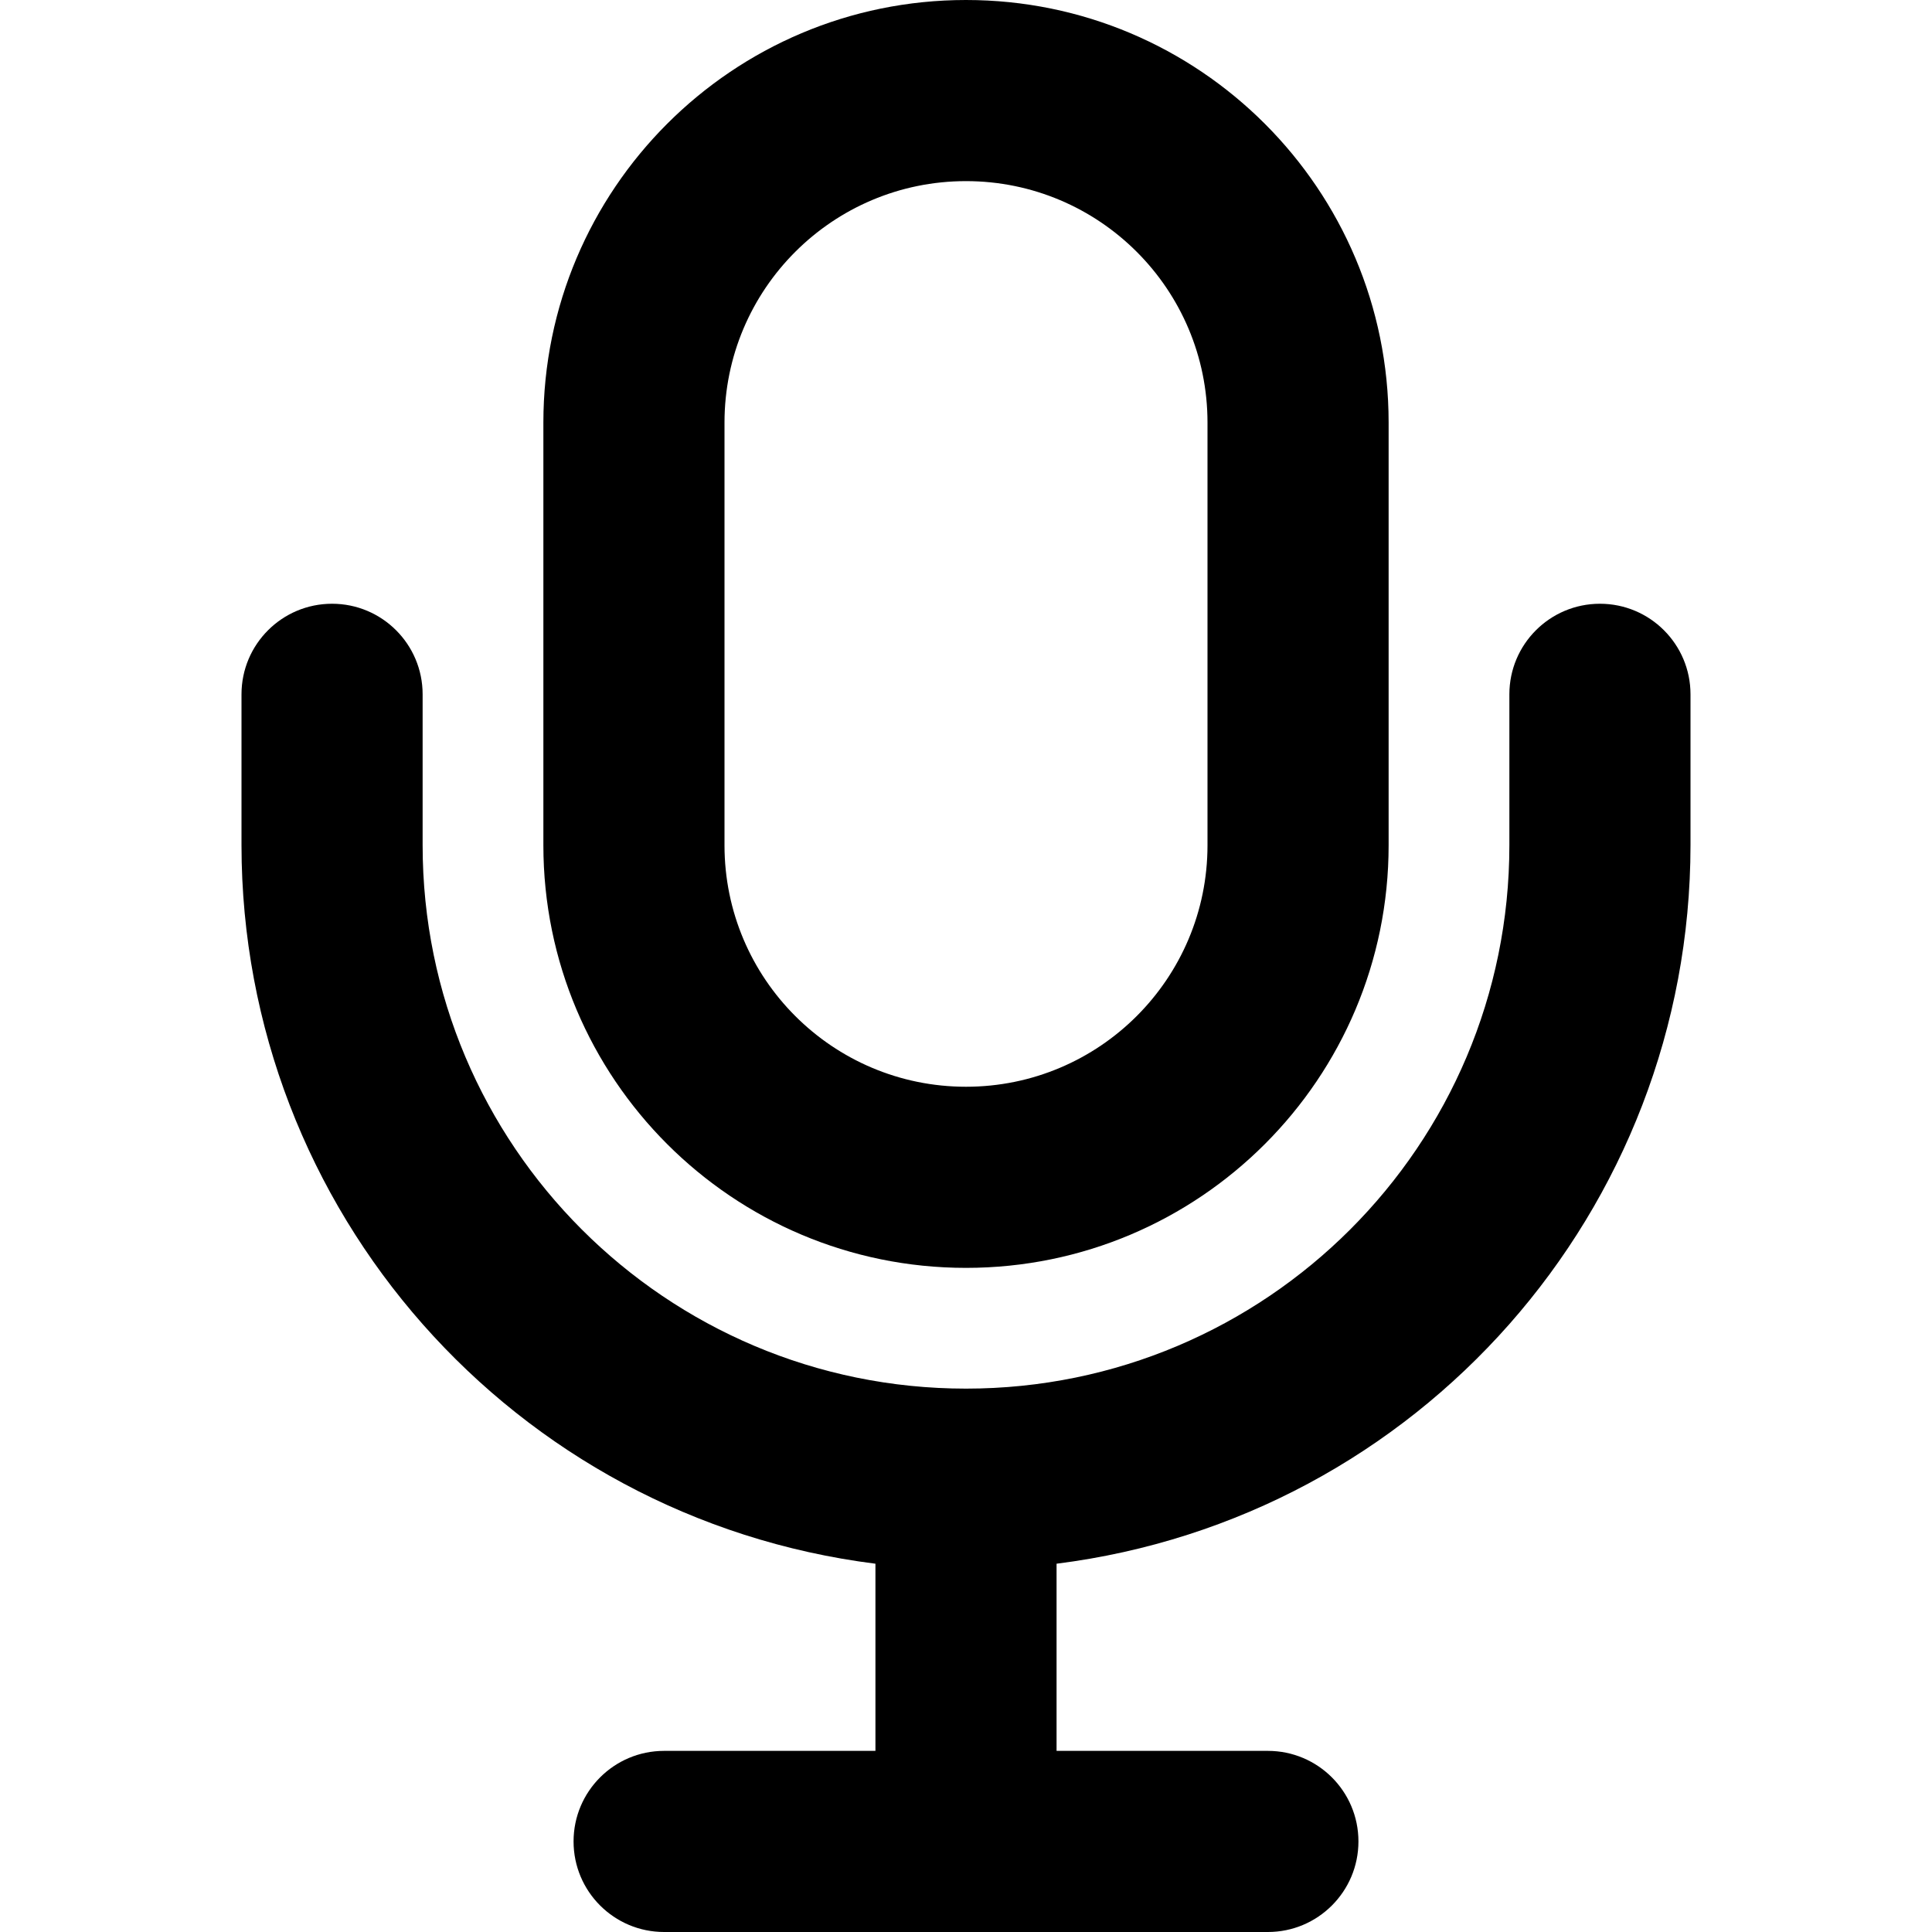
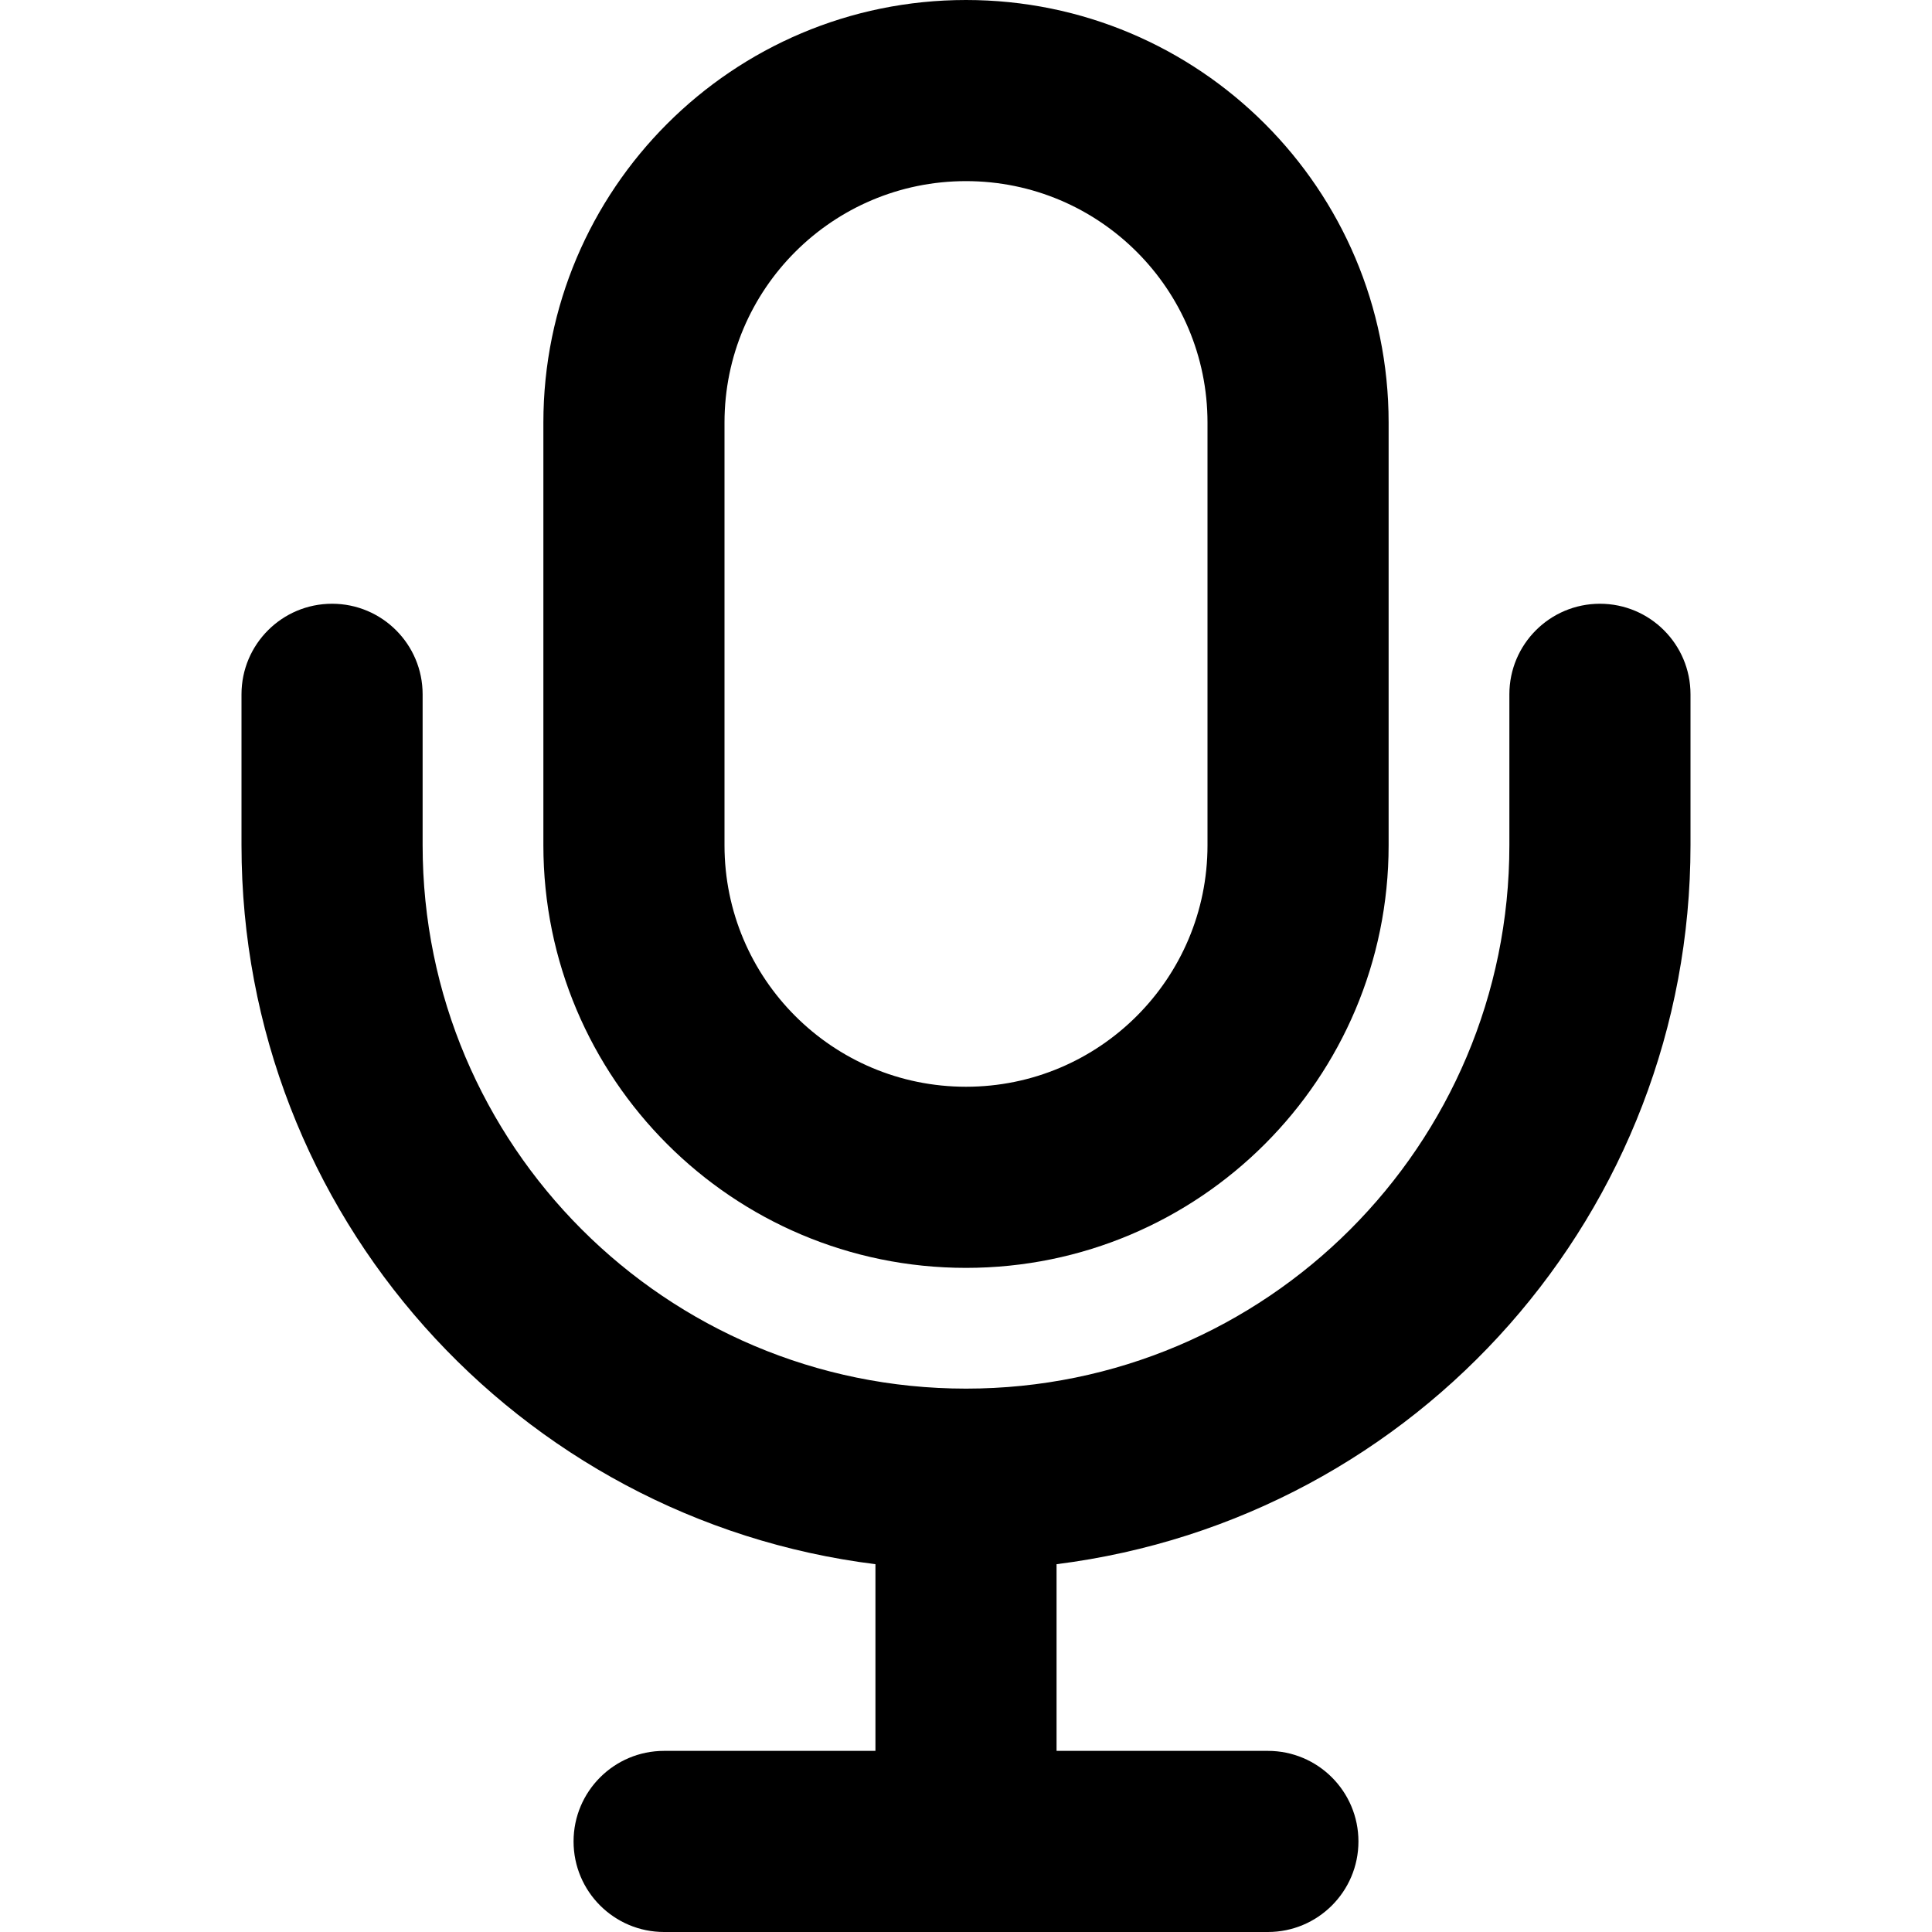
<svg xmlns="http://www.w3.org/2000/svg" fill="currentColor" class="vi" viewBox="0 0 16 16">
  <path d="M8 0a3.5 3.5 0 0 0-3.5 3.5V7a3.5 3.5 0 1 0 7 0V3.5A3.5 3.5 0 0 0 8 0ZM6 3.5a2 2 0 1 1 4 0V7a2 2 0 1 1-4 0V3.5Z" />
-   <path d="M3.5 5.75a.75.75 0 0 0-1.5 0V7a6 6 0 0 0 5.25 5.95v1.55H5.5a.75.75 0 0 0 0 1.5h5a.75.75 0 0 0 0-1.5H8.75v-1.55A6 6 0 0 0 14 7V5.75a.75.75 0 0 0-1.5 0V7a4.5 4.5 0 1 1-9 0V5.75Z" />
+   <path d="M3.5 5.75a.75.75 0 0 0-1.5 0V7c0 3.06 2.29 5.585 5.25 5.954V14.5H5.5a.75.75 0 0 0 0 1.5h5a.75.75 0 0 0 0-1.5H8.75v-1.546A6.001 6.001 0 0 0 14 7V5.75a.75.75 0 0 0-1.5 0V7a4.5 4.5 0 1 1-9 0V5.75Z" />
</svg>
